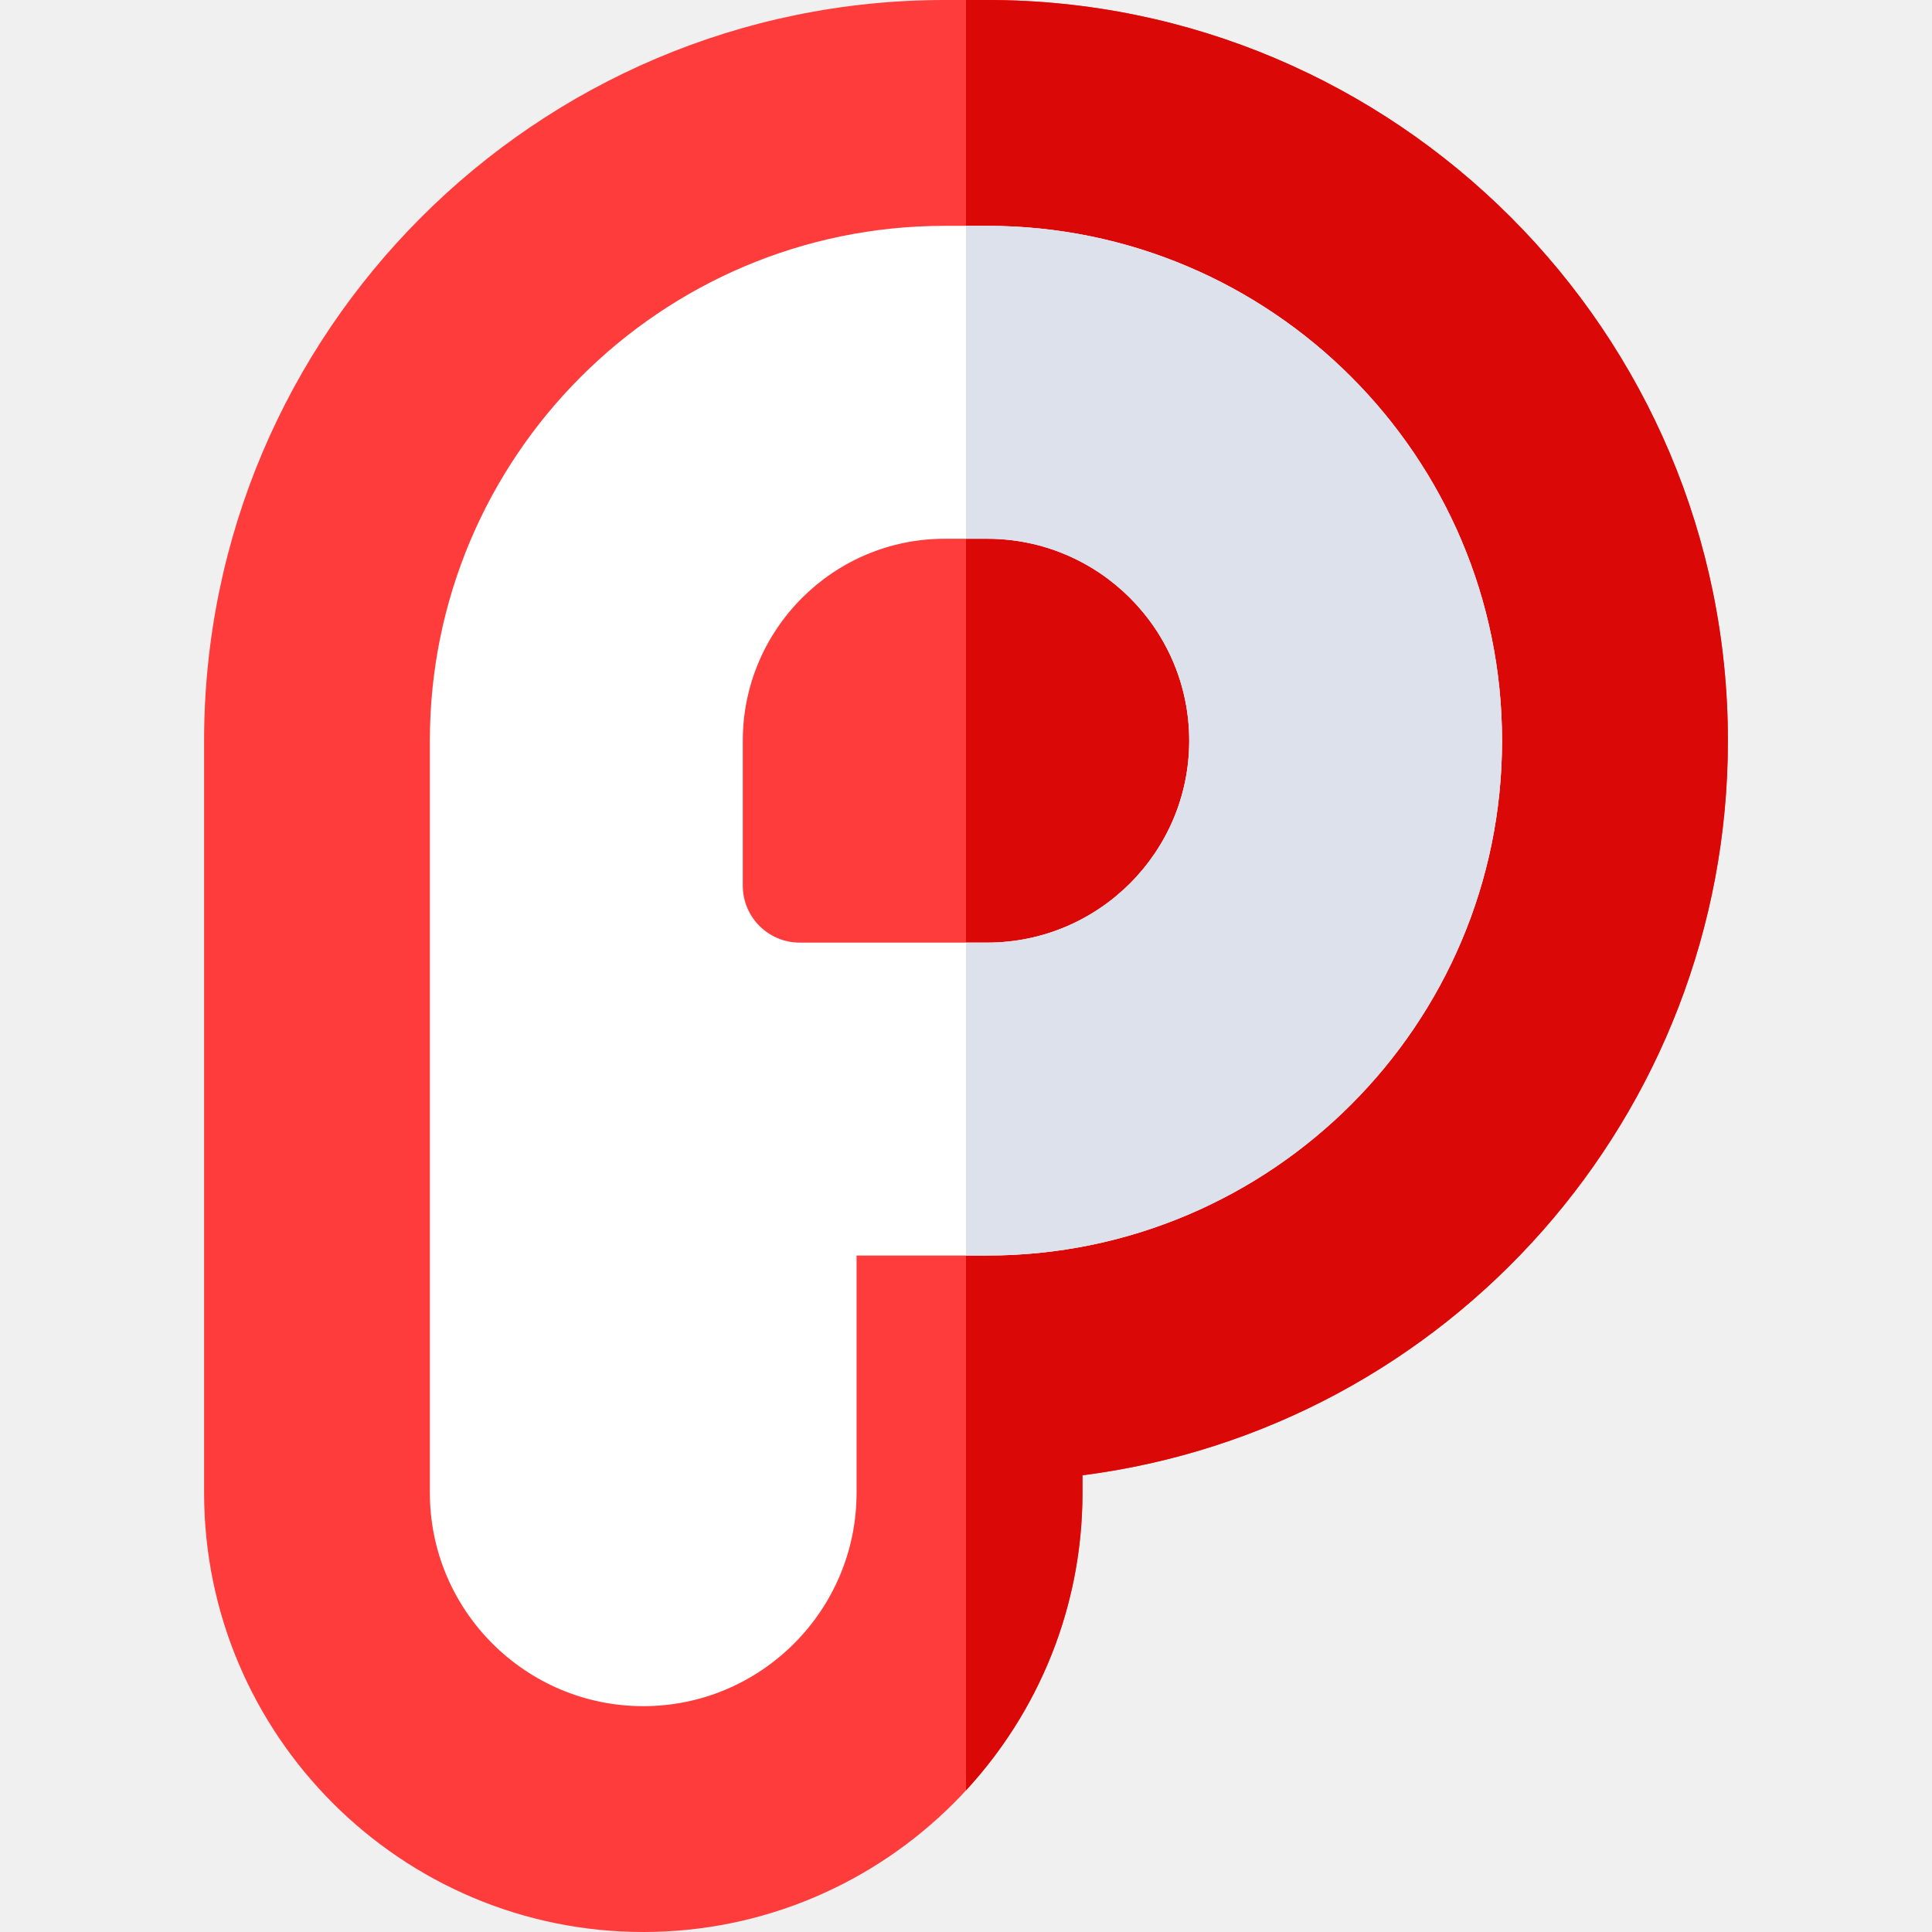
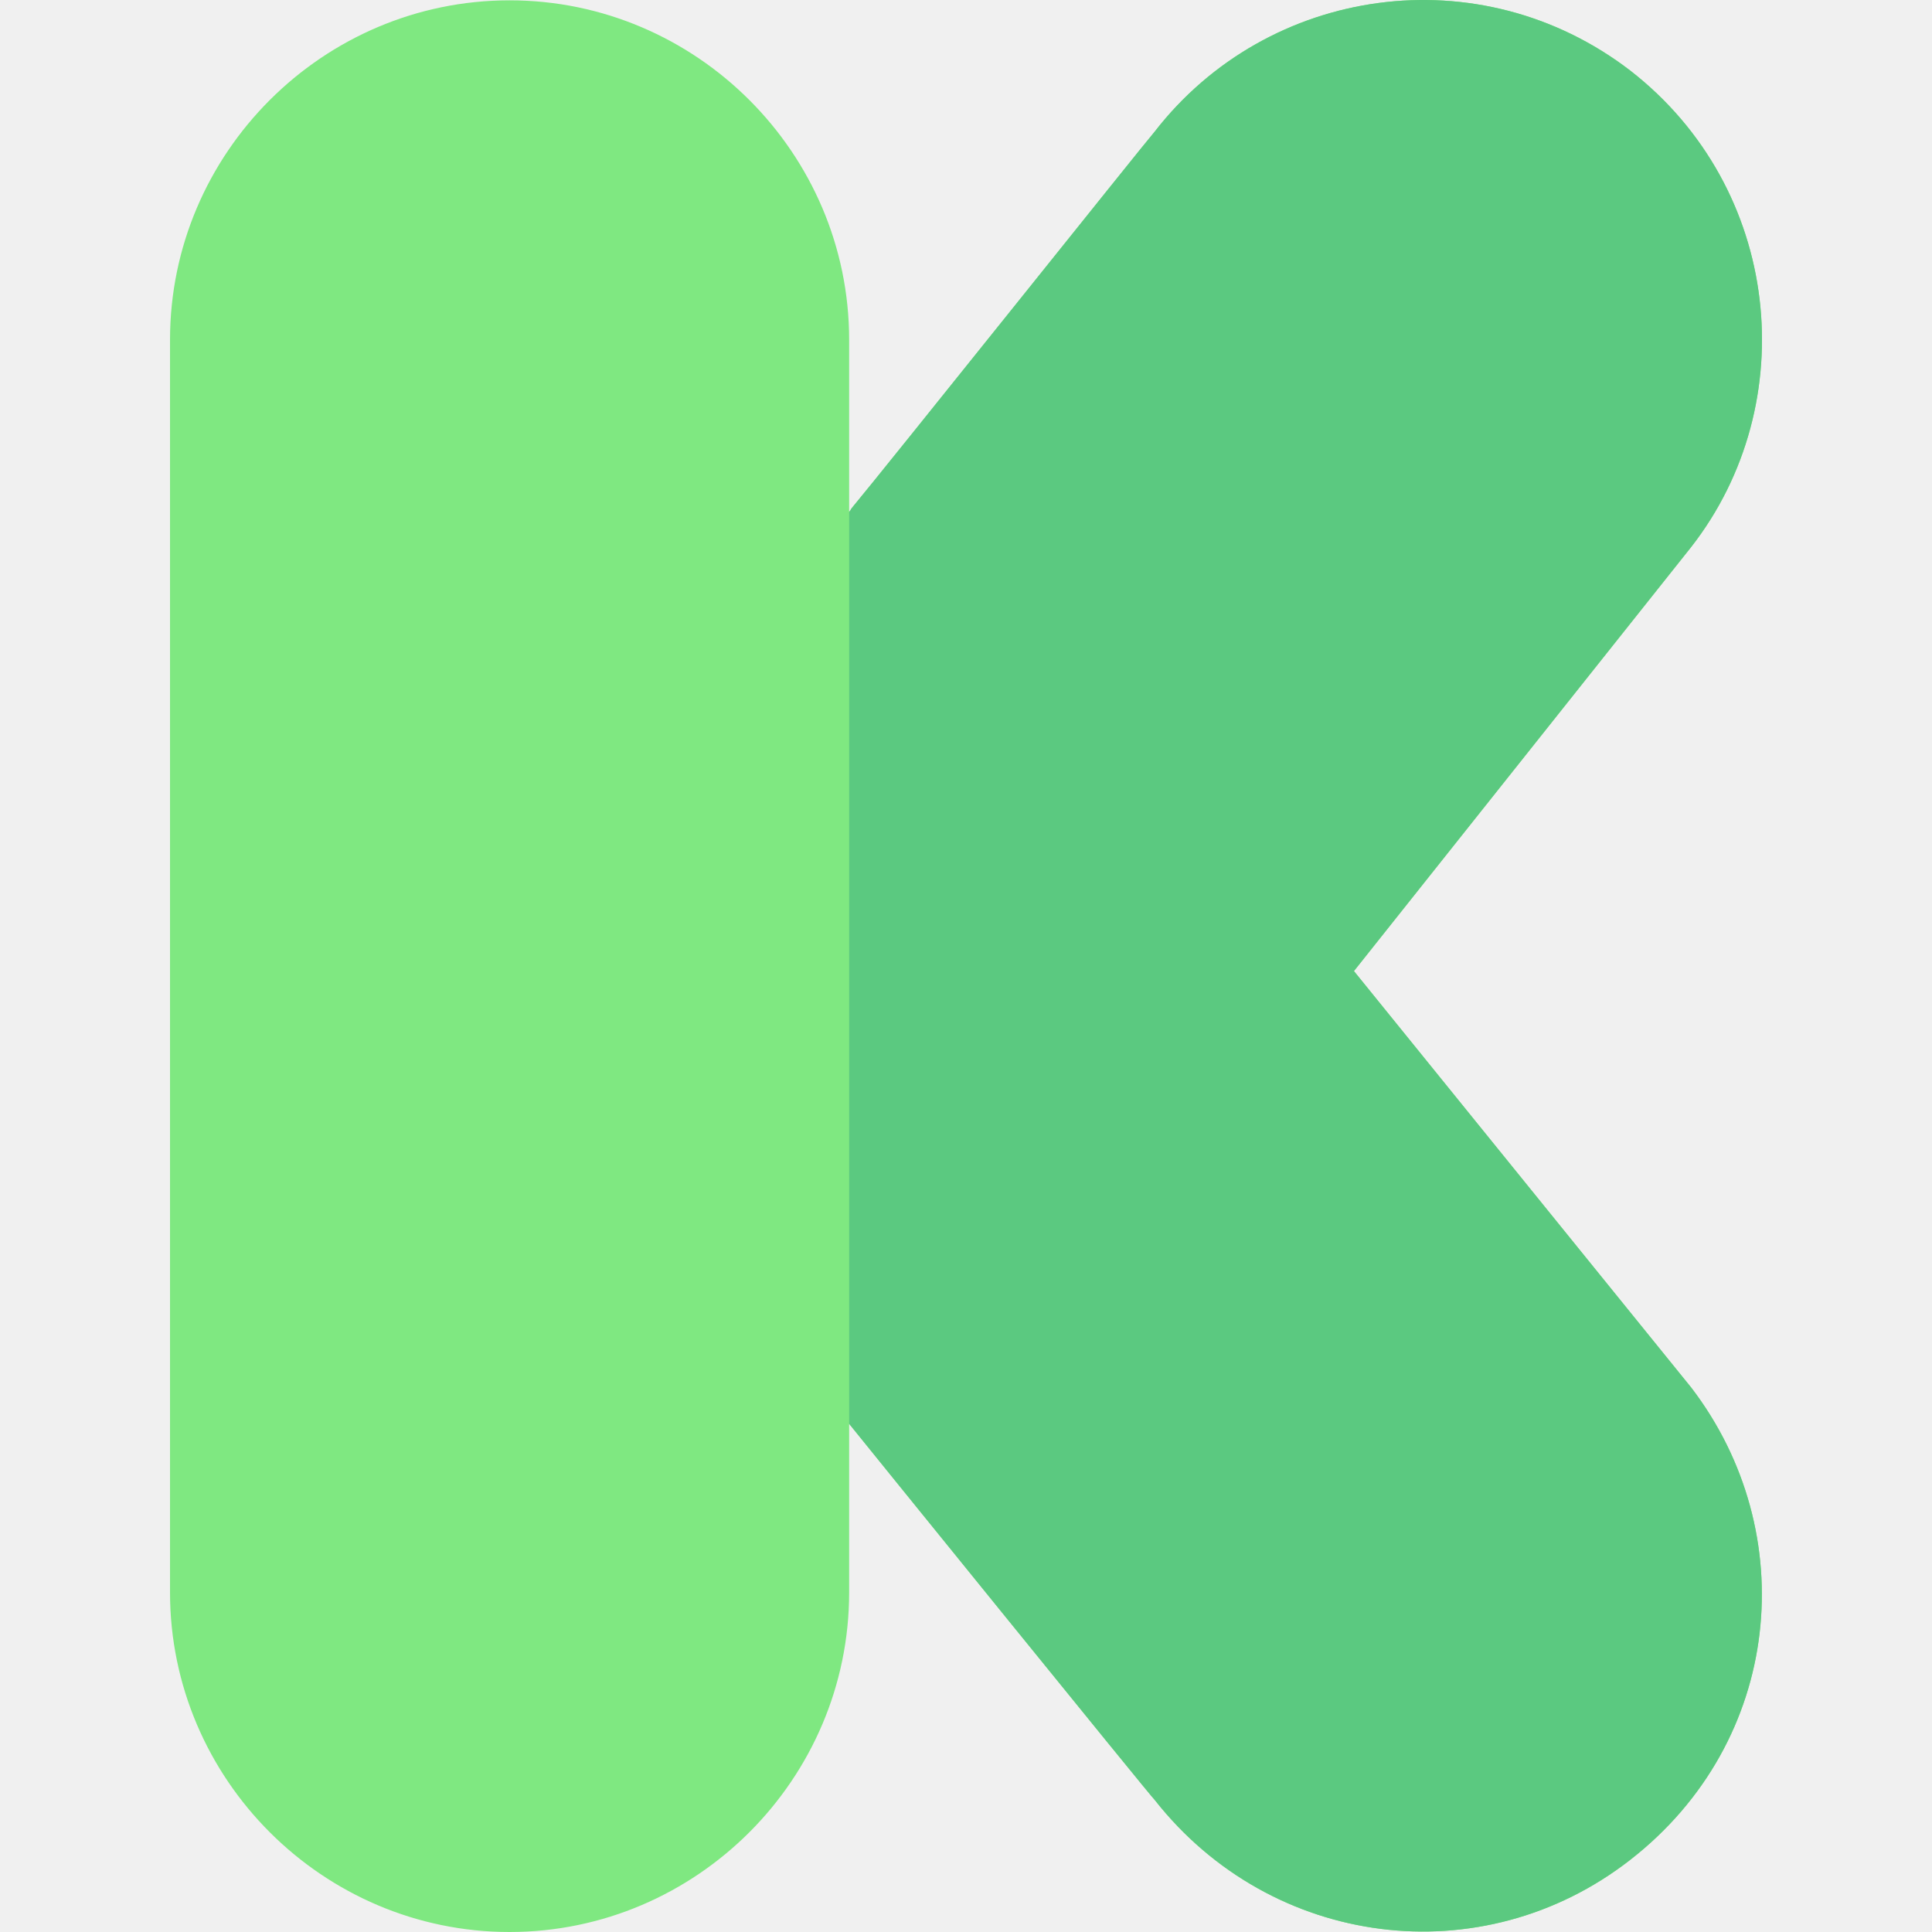
- <svg xmlns="http://www.w3.org/2000/svg" width="28" height="28" viewBox="0 0 28 28" fill="none">
-   <path d="M9.323 28C5.813 28 2.958 25.145 2.958 21.635V10.735C2.958 4.815 7.773 0 13.692 0H14.308C20.227 0 25.042 4.815 25.042 10.735C25.042 16.166 20.993 20.7 15.688 21.381V21.635C15.688 25.145 12.832 28 9.323 28Z" fill="#FF3C3C" />
-   <path d="M14.308 0H14V25.947C15.047 24.812 15.688 23.297 15.688 21.635V21.381C20.993 20.7 25.042 16.166 25.042 10.735C25.042 4.815 20.227 0 14.308 0Z" fill="#DA0806" />
-   <path d="M14.308 3.273H13.692C9.578 3.273 6.23 6.62 6.23 10.735V21.635C6.23 23.34 7.617 24.727 9.323 24.727C11.027 24.727 12.414 23.34 12.414 21.635V18.196H14.308C18.422 18.196 21.769 14.849 21.769 10.735C21.769 6.62 18.422 3.273 14.308 3.273ZM14.308 13.661H11.59C11.135 13.661 10.765 13.292 10.765 12.836V10.735C10.765 9.12 12.078 7.808 13.692 7.808H14.308C15.922 7.808 17.235 9.12 17.235 10.735C17.235 12.348 15.922 13.661 14.308 13.661Z" fill="white" />
-   <path d="M14.308 3.273H14V7.808H14.308C15.922 7.808 17.235 9.121 17.235 10.735C17.235 12.348 15.922 13.661 14.308 13.661H14V18.196H14.308C18.422 18.196 21.769 14.849 21.769 10.735C21.769 6.62 18.422 3.273 14.308 3.273Z" fill="#DCE1EB" />
+ <svg xmlns="http://www.w3.org/2000/svg" width="29" height="29" viewBox="0 0 29 29" fill="none">
+   <g clip-path="url(#clip0_639_2194)">
+     <path d="M20.323 14.576L25.386 8.21C27.068 6.053 26.745 2.825 24.469 1.058C22.209 -0.675 19.032 -0.216 17.333 1.975C17.197 2.128 13.29 7.021 12.78 7.633C12.763 7.667 12.746 7.684 12.746 7.684V5.101C12.746 2.298 10.452 0.005 7.649 0.005C4.846 0.005 2.552 2.298 2.552 5.101V23.903C2.552 26.706 4.846 29 7.649 29C10.452 29 12.746 26.706 12.746 23.903V21.372C12.882 21.542 17.316 27.018 17.333 27.018C19.083 29.244 22.243 29.651 24.469 27.918C26.762 26.134 27.051 23.003 25.386 20.828L20.323 14.576Z" fill="#7FE881" />
+     <path d="M25.386 20.828C27.051 23.003 26.762 26.134 24.469 27.918C22.243 29.651 19.083 29.244 17.333 27.018C17.316 27.018 12.882 21.542 12.746 21.372V7.684C12.746 7.684 12.763 7.667 12.78 7.633C13.29 7.021 17.197 2.128 17.333 1.975C19.032 -0.216 22.209 -0.675 24.469 1.058C26.745 2.825 27.068 6.053 25.386 8.21L20.323 14.576L25.386 20.828Z" fill="#5BC980" />
+   </g>
+   <defs>
+     <clipPath id="clip0_639_2194">
+       <rect width="29" height="29" fill="white" />
+     </clipPath>
+   </defs>
</svg>
